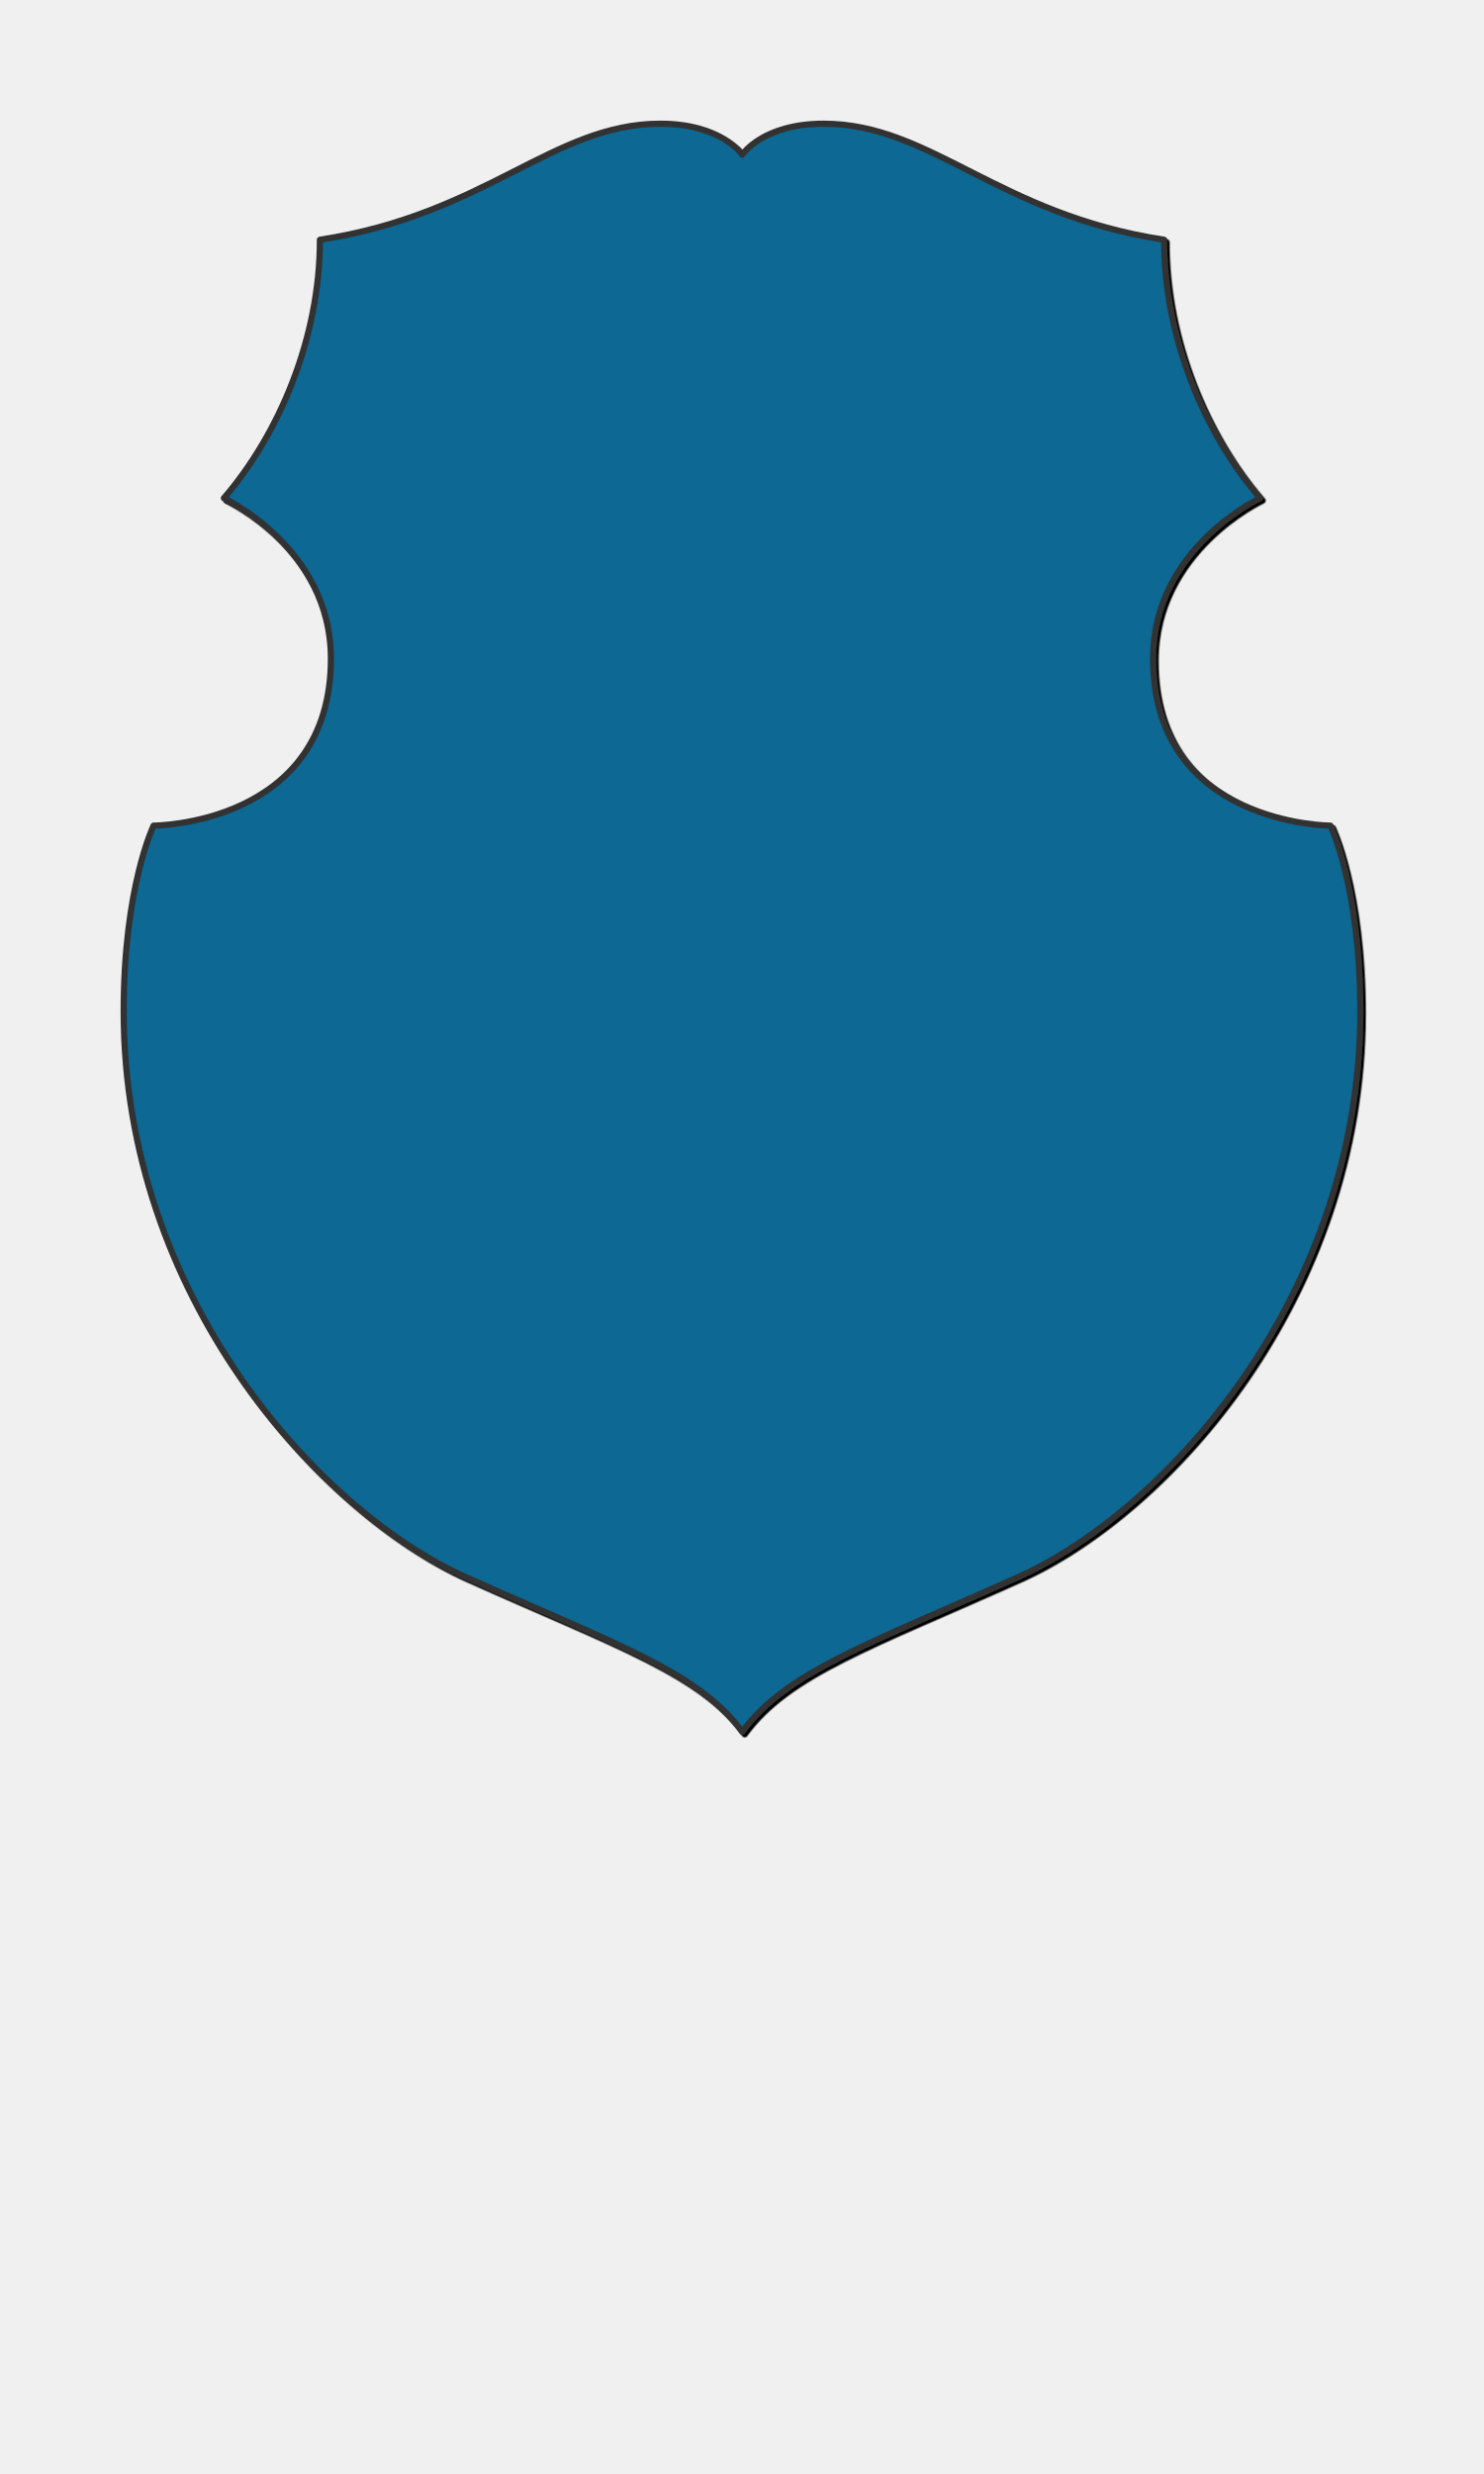
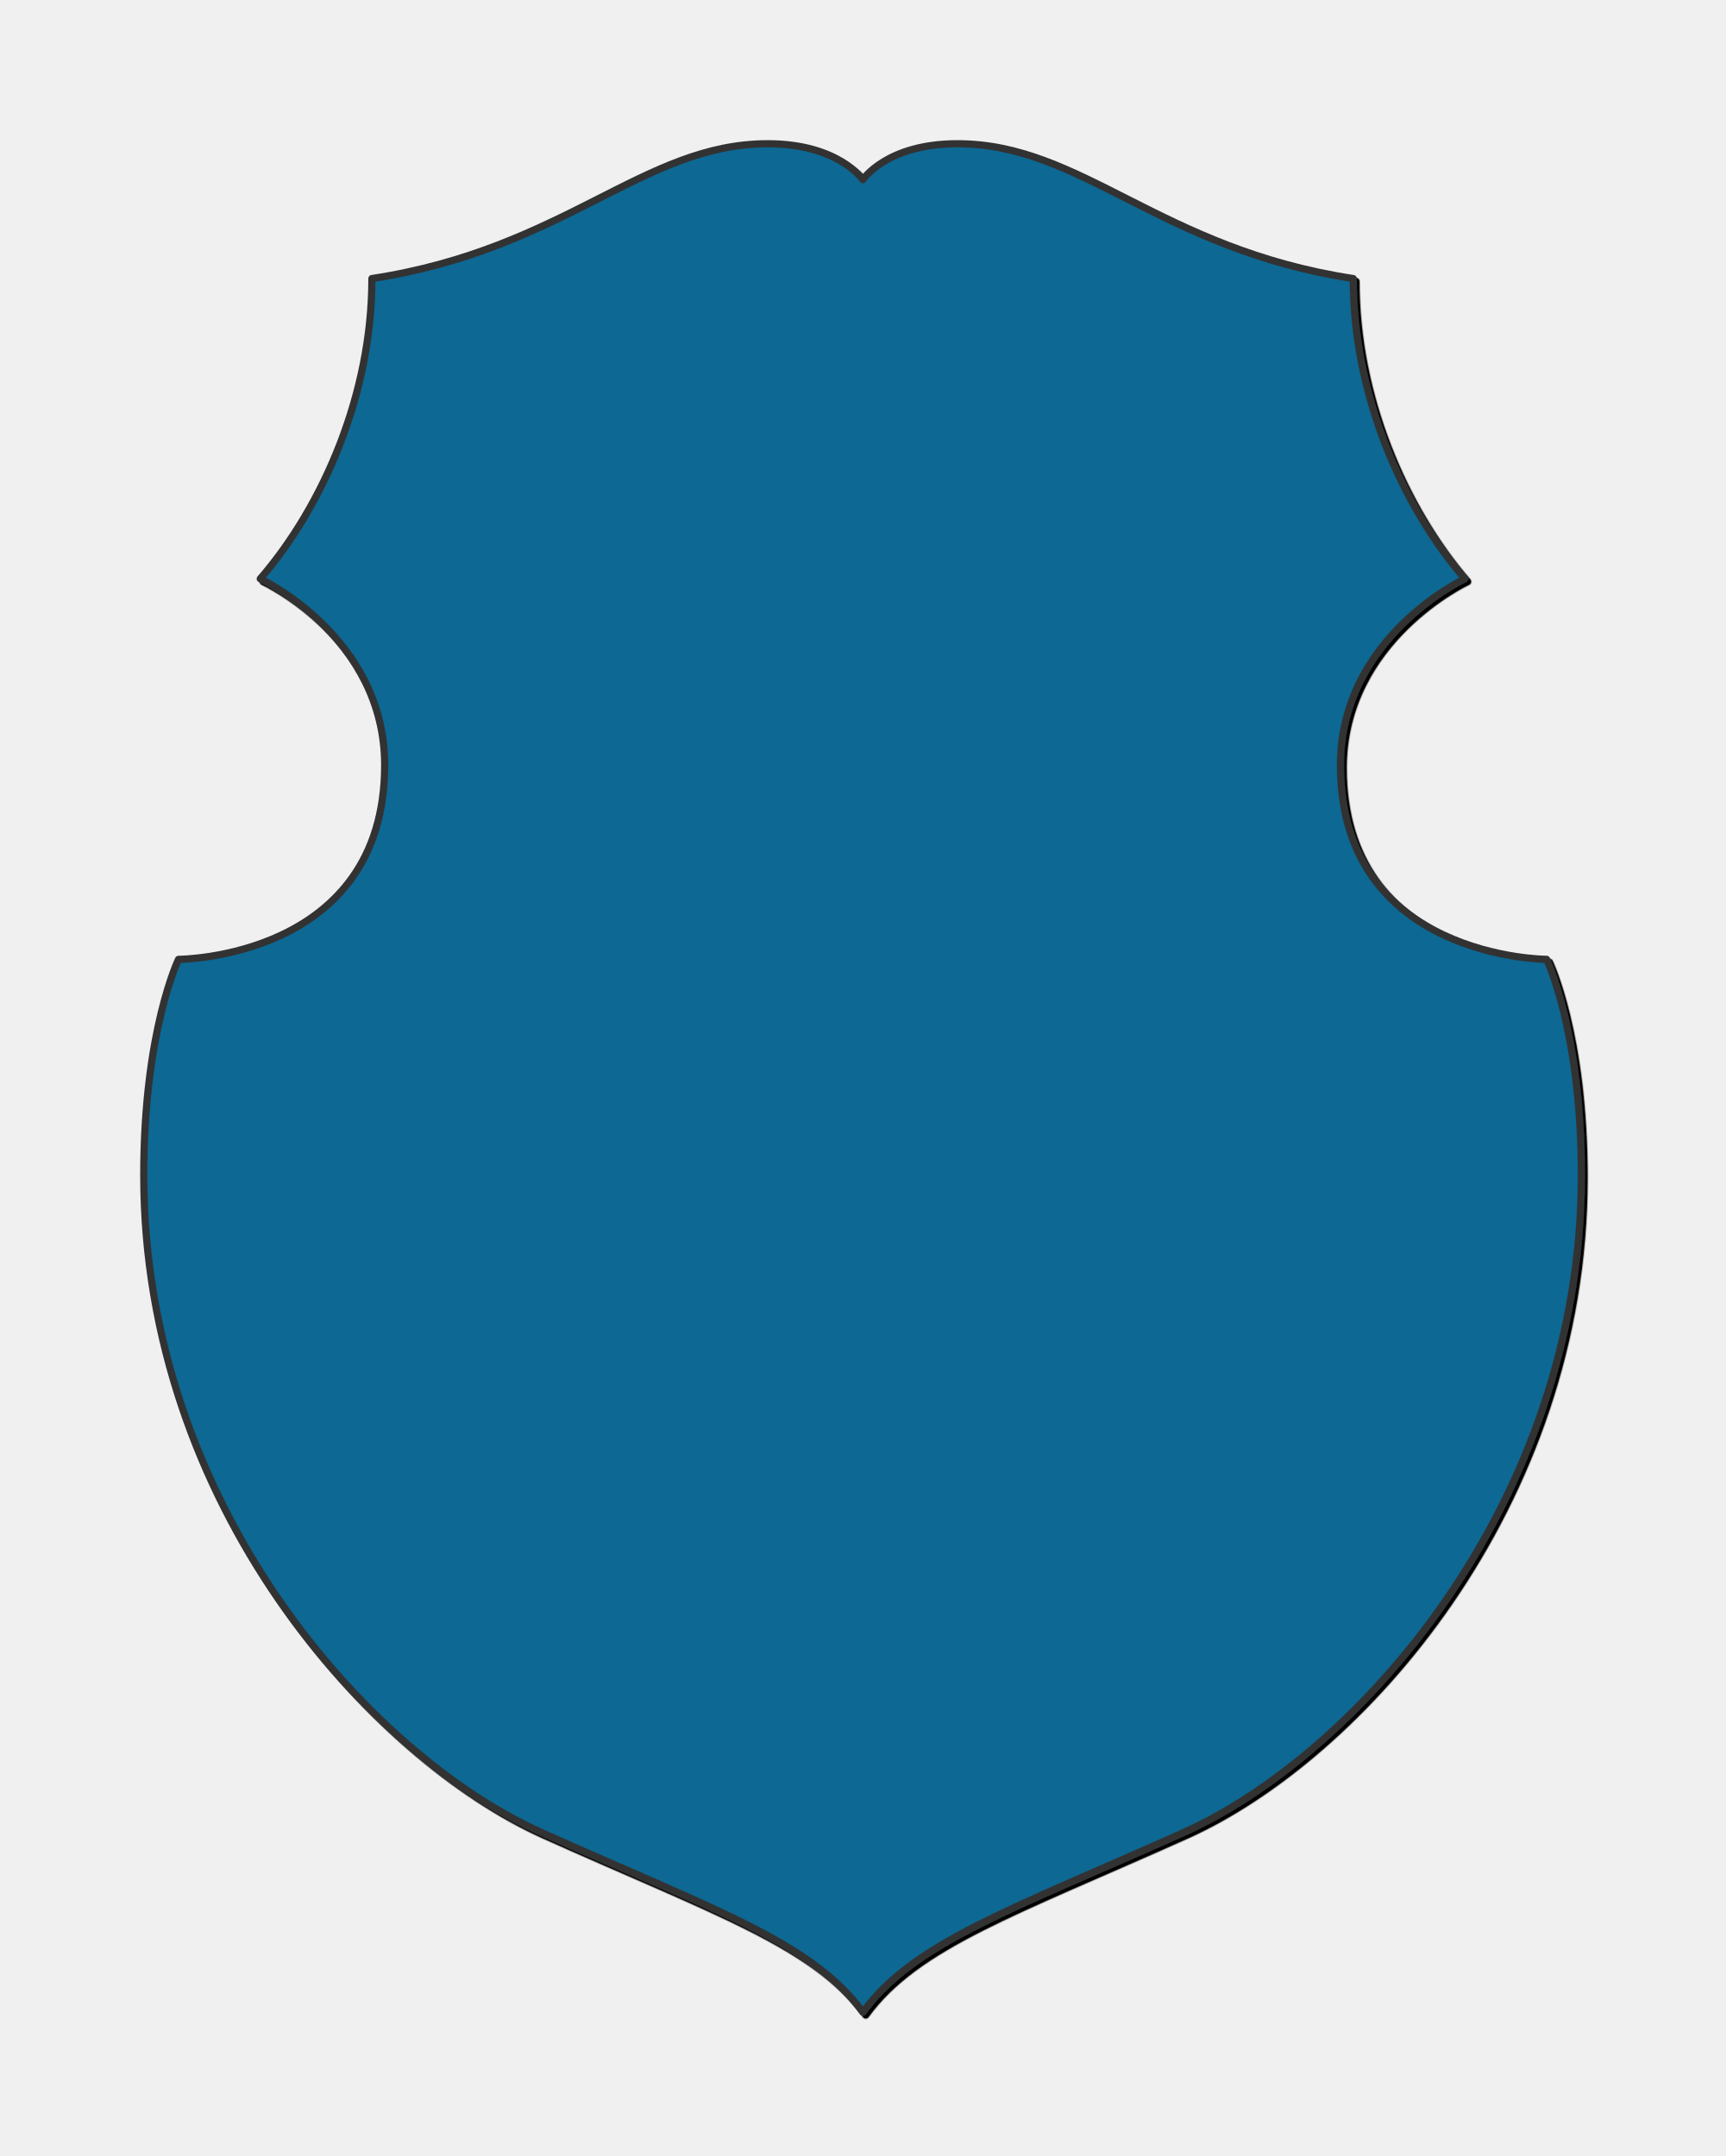
- <svg xmlns="http://www.w3.org/2000/svg" preserveAspectRatio="xMidYMin slice" viewBox="0 0 120 200">
+ <svg xmlns="http://www.w3.org/2000/svg" preserveAspectRatio="xMidYMin slice" viewBox="0 0 120 150">
  <g filter="url(#a)" transform="translate(10 10)">
    <defs>
      <filter height="200%" id="a" width="200%" x="-20%" y="-20%">
        <feOffset dx=".2" dy=".2" in="SourceAlpha" result="offsetOut" />
        <feGaussianBlur in="offsetOut" result="blurOut" />
        <feBlend in2="blurOut" in="SourceGraphic" />
      </filter>
    </defs>
    <defs>
      <clipPath id="b">
        <path d="M43.402 0C34.74 0 29.338 7.322 15.868 9.38c.01 7.938-3.322 15.746-7.765 20.889 0 0 8.655 4.036 8.655 12.967 0 13.485-14.34 13.509-14.34 13.509S0 61.707 0 71.755c0 22.996 15.724 40.377 27.662 45.737 11.939 5.36 18.81 7.639 22.36 12.508 3.549-4.87 10.377-7.148 22.316-12.508C84.276 112.132 100 94.749 100 71.754c0-10.047-2.418-15.01-2.418-15.01s-14.34-.023-14.34-13.508c0-8.931 8.655-12.967 8.655-12.967-4.444-5.145-7.775-12.951-7.765-20.888C70.662 7.32 65.26 0 56.598 0c-4.94 0-6.577 2.502-6.577 2.502S48.341 0 43.402 0z" fill="#fff" />
      </clipPath>
    </defs>
    <g clip-path="url(#b)">
      <path d="M43.402 0C34.74 0 29.338 7.322 15.868 9.38c.01 7.938-3.322 15.746-7.765 20.889 0 0 8.655 4.036 8.655 12.967 0 13.485-14.34 13.509-14.34 13.509S0 61.707 0 71.755c0 22.996 15.724 40.377 27.662 45.737 11.939 5.36 18.81 7.639 22.36 12.508 3.549-4.87 10.377-7.148 22.316-12.508C84.276 112.132 100 94.749 100 71.754c0-10.047-2.418-15.01-2.418-15.01s-14.34-.023-14.34-13.508c0-8.931 8.655-12.967 8.655-12.967-4.444-5.145-7.775-12.951-7.765-20.888C70.662 7.32 65.26 0 56.598 0c-4.94 0-6.577 2.502-6.577 2.502S48.341 0 43.402 0z" fill="#f0f0f0" />
      <path fill="#0c6793" d="M-500-500H600V600H-500z" style="pointer-events:visiblePainted;cursor:pointer" />
    </g>
    <path d="M43.402 0C34.74 0 29.338 7.322 15.868 9.38c.01 7.938-3.322 15.746-7.765 20.889 0 0 8.655 4.036 8.655 12.967 0 13.485-14.34 13.509-14.34 13.509S0 61.707 0 71.755c0 22.996 15.724 40.377 27.662 45.737 11.939 5.36 18.81 7.639 22.36 12.508 3.549-4.87 10.377-7.148 22.316-12.508C84.276 112.132 100 94.749 100 71.754c0-10.047-2.418-15.01-2.418-15.01s-14.34-.023-14.34-13.508c0-8.931 8.655-12.967 8.655-12.967-4.444-5.145-7.775-12.951-7.765-20.888C70.662 7.32 65.26 0 56.598 0c-4.94 0-6.577 2.502-6.577 2.502S48.341 0 43.402 0z" fill="none" stroke-linecap="round" stroke-linejoin="round" stroke-width=".5" stroke="#333" />
  </g>
</svg>
